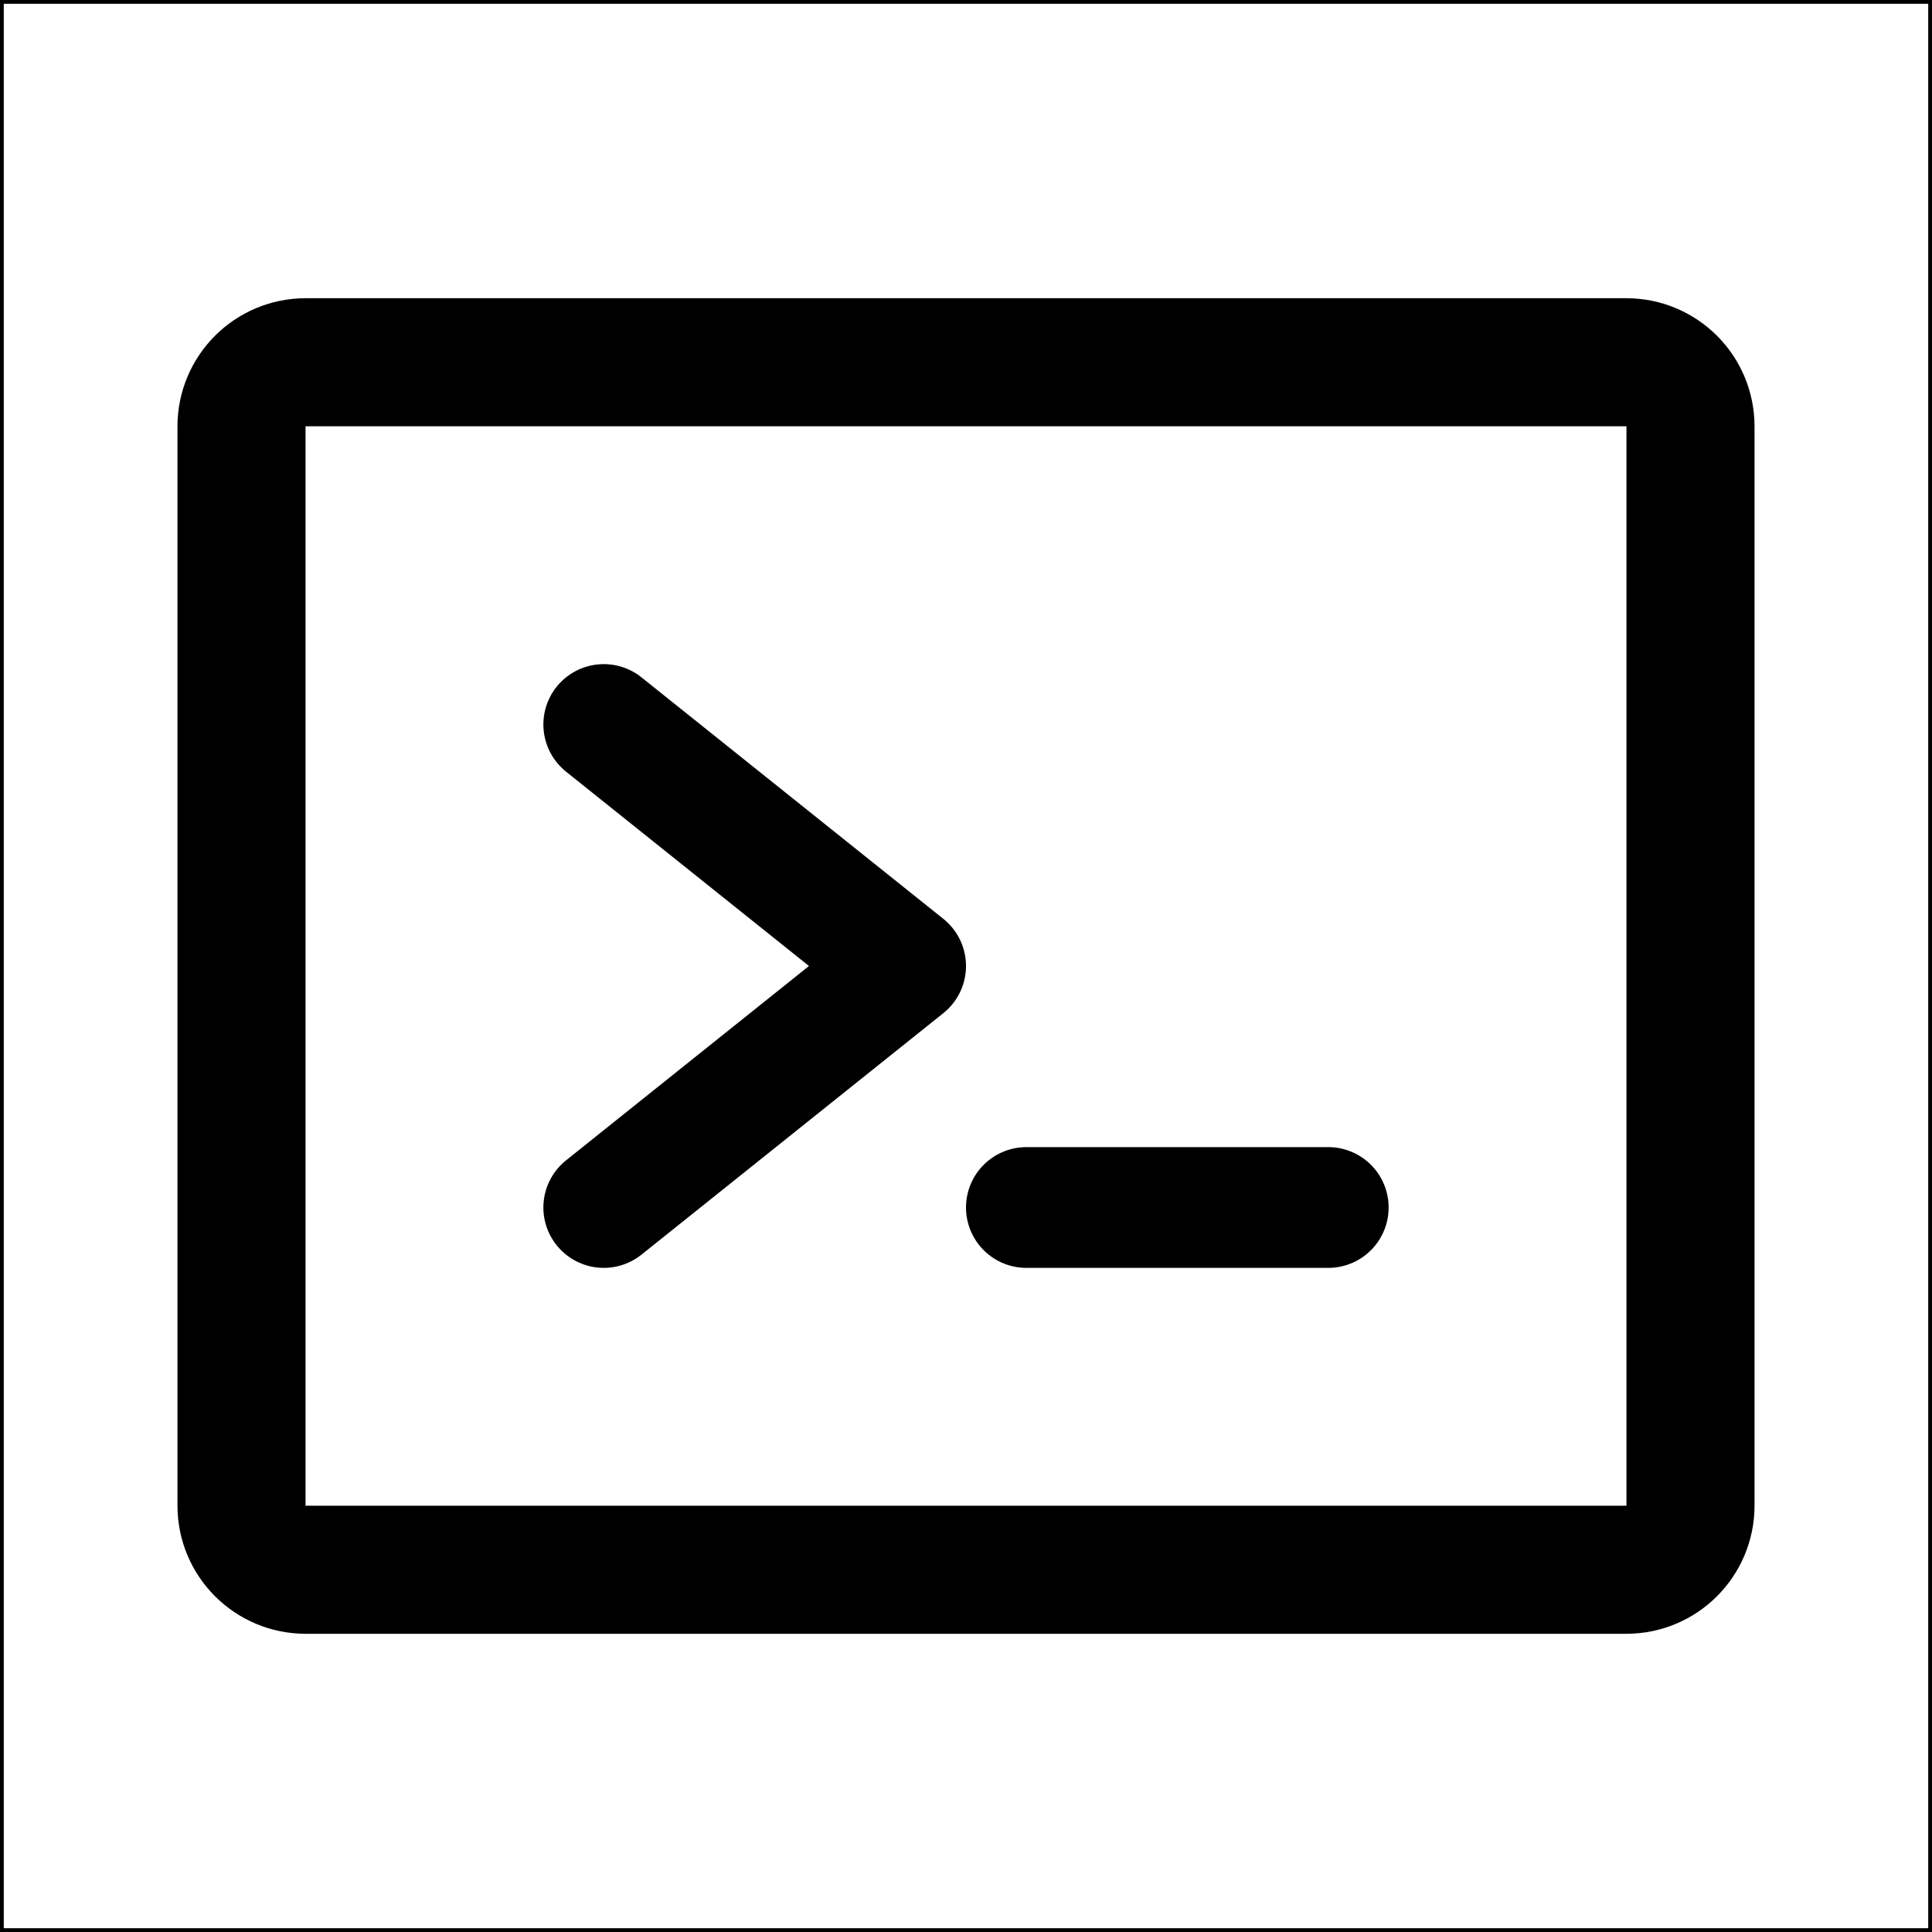
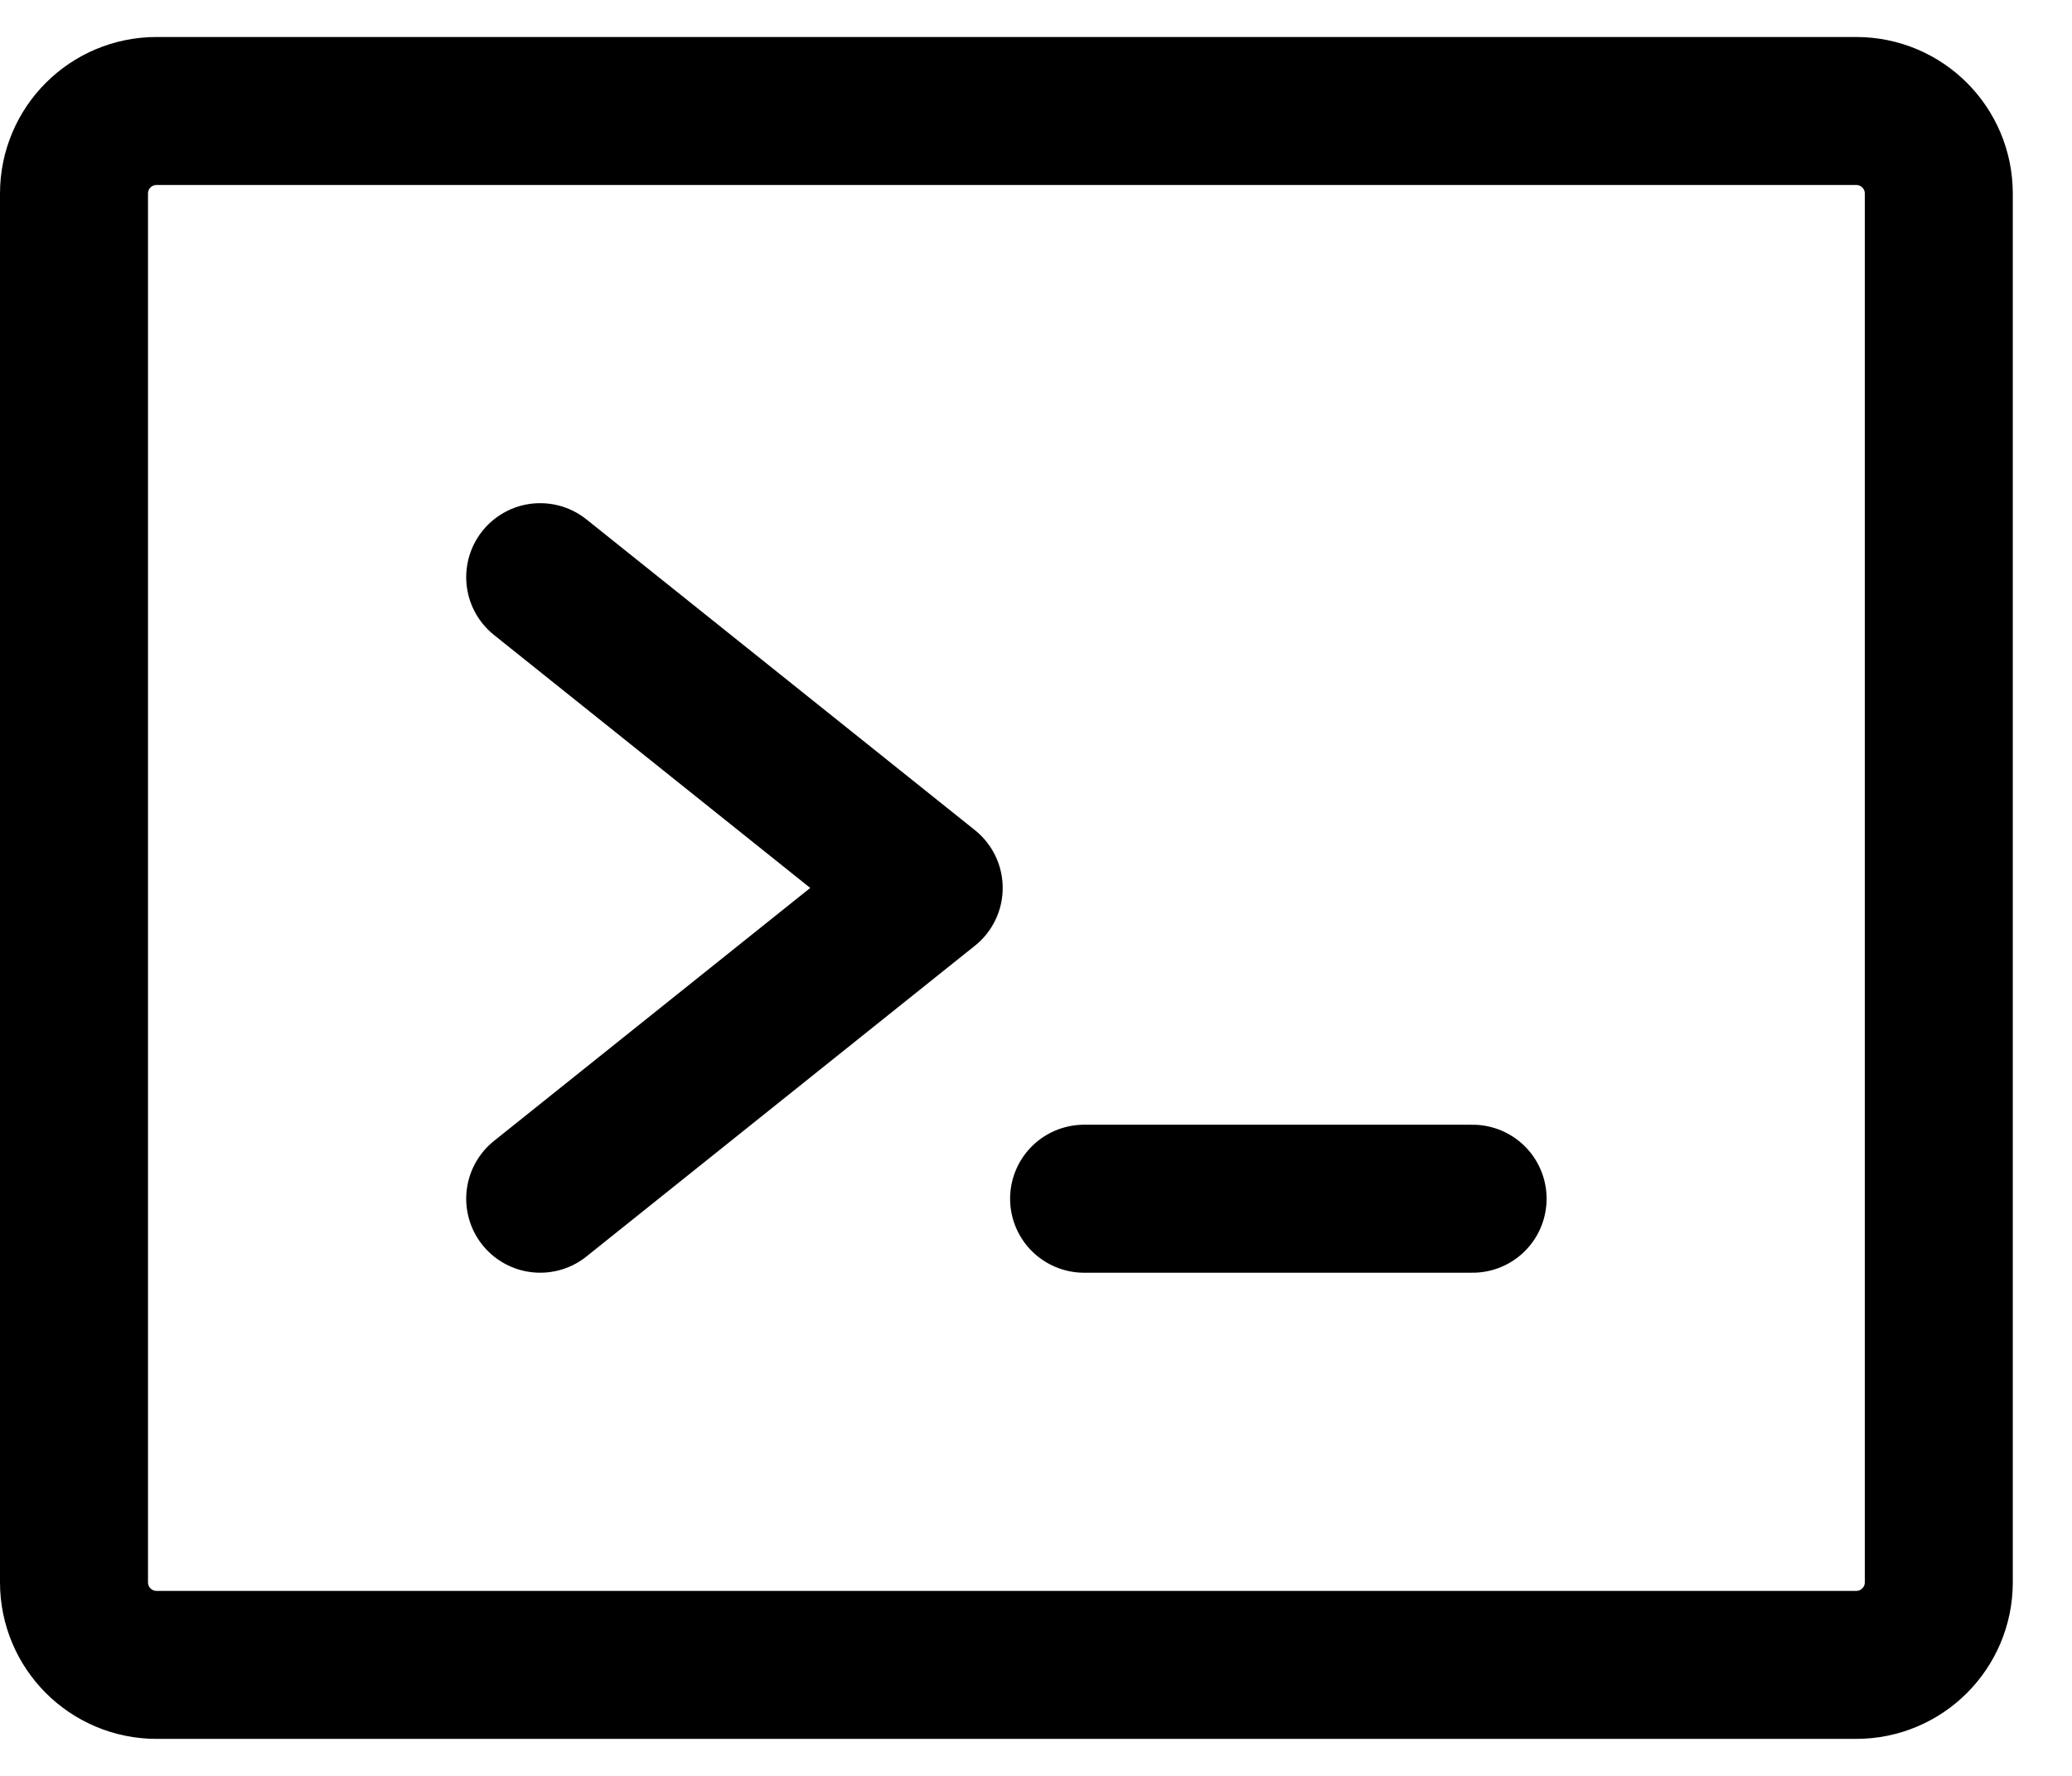
- <svg xmlns="http://www.w3.org/2000/svg" viewBox="0 0 256 256" stroke="currentColor">
-   <rect fill="none" height="256" width="256" />
-   <polyline fill="none" points="80 96 120 128 80 160" stroke-linecap="round" stroke-linejoin="round" stroke-width="16" />
-   <line stroke-linecap="round" stroke-linejoin="round" stroke-width="16" x1="136" x2="176" y1="160" y2="160" />
-   <rect fill="none" height="160" rx="8.5" stroke-linecap="round" stroke-linejoin="round" stroke-width="16.97" width="192" x="32" y="48" />
+ <svg xmlns="http://www.w3.org/2000/svg" viewBox="0 0 28 24" fill="none" stroke="currentColor">
+   <path d="M7.3 7.8L12.55 12L7.3 16.2M14.65 16.2H19.9M2.116 1.5H25.084C25.701 1.5 26.2 1.999 26.2 2.616V21.384C26.2 22 25.701 22.5 25.084 22.5H2.116C1.499 22.5 1 22 1 21.384V2.616C1 1.999 1.499 1.5 2.116 1.5Z" stroke-width="2" stroke-linecap="round" stroke-linejoin="round" />
</svg>
